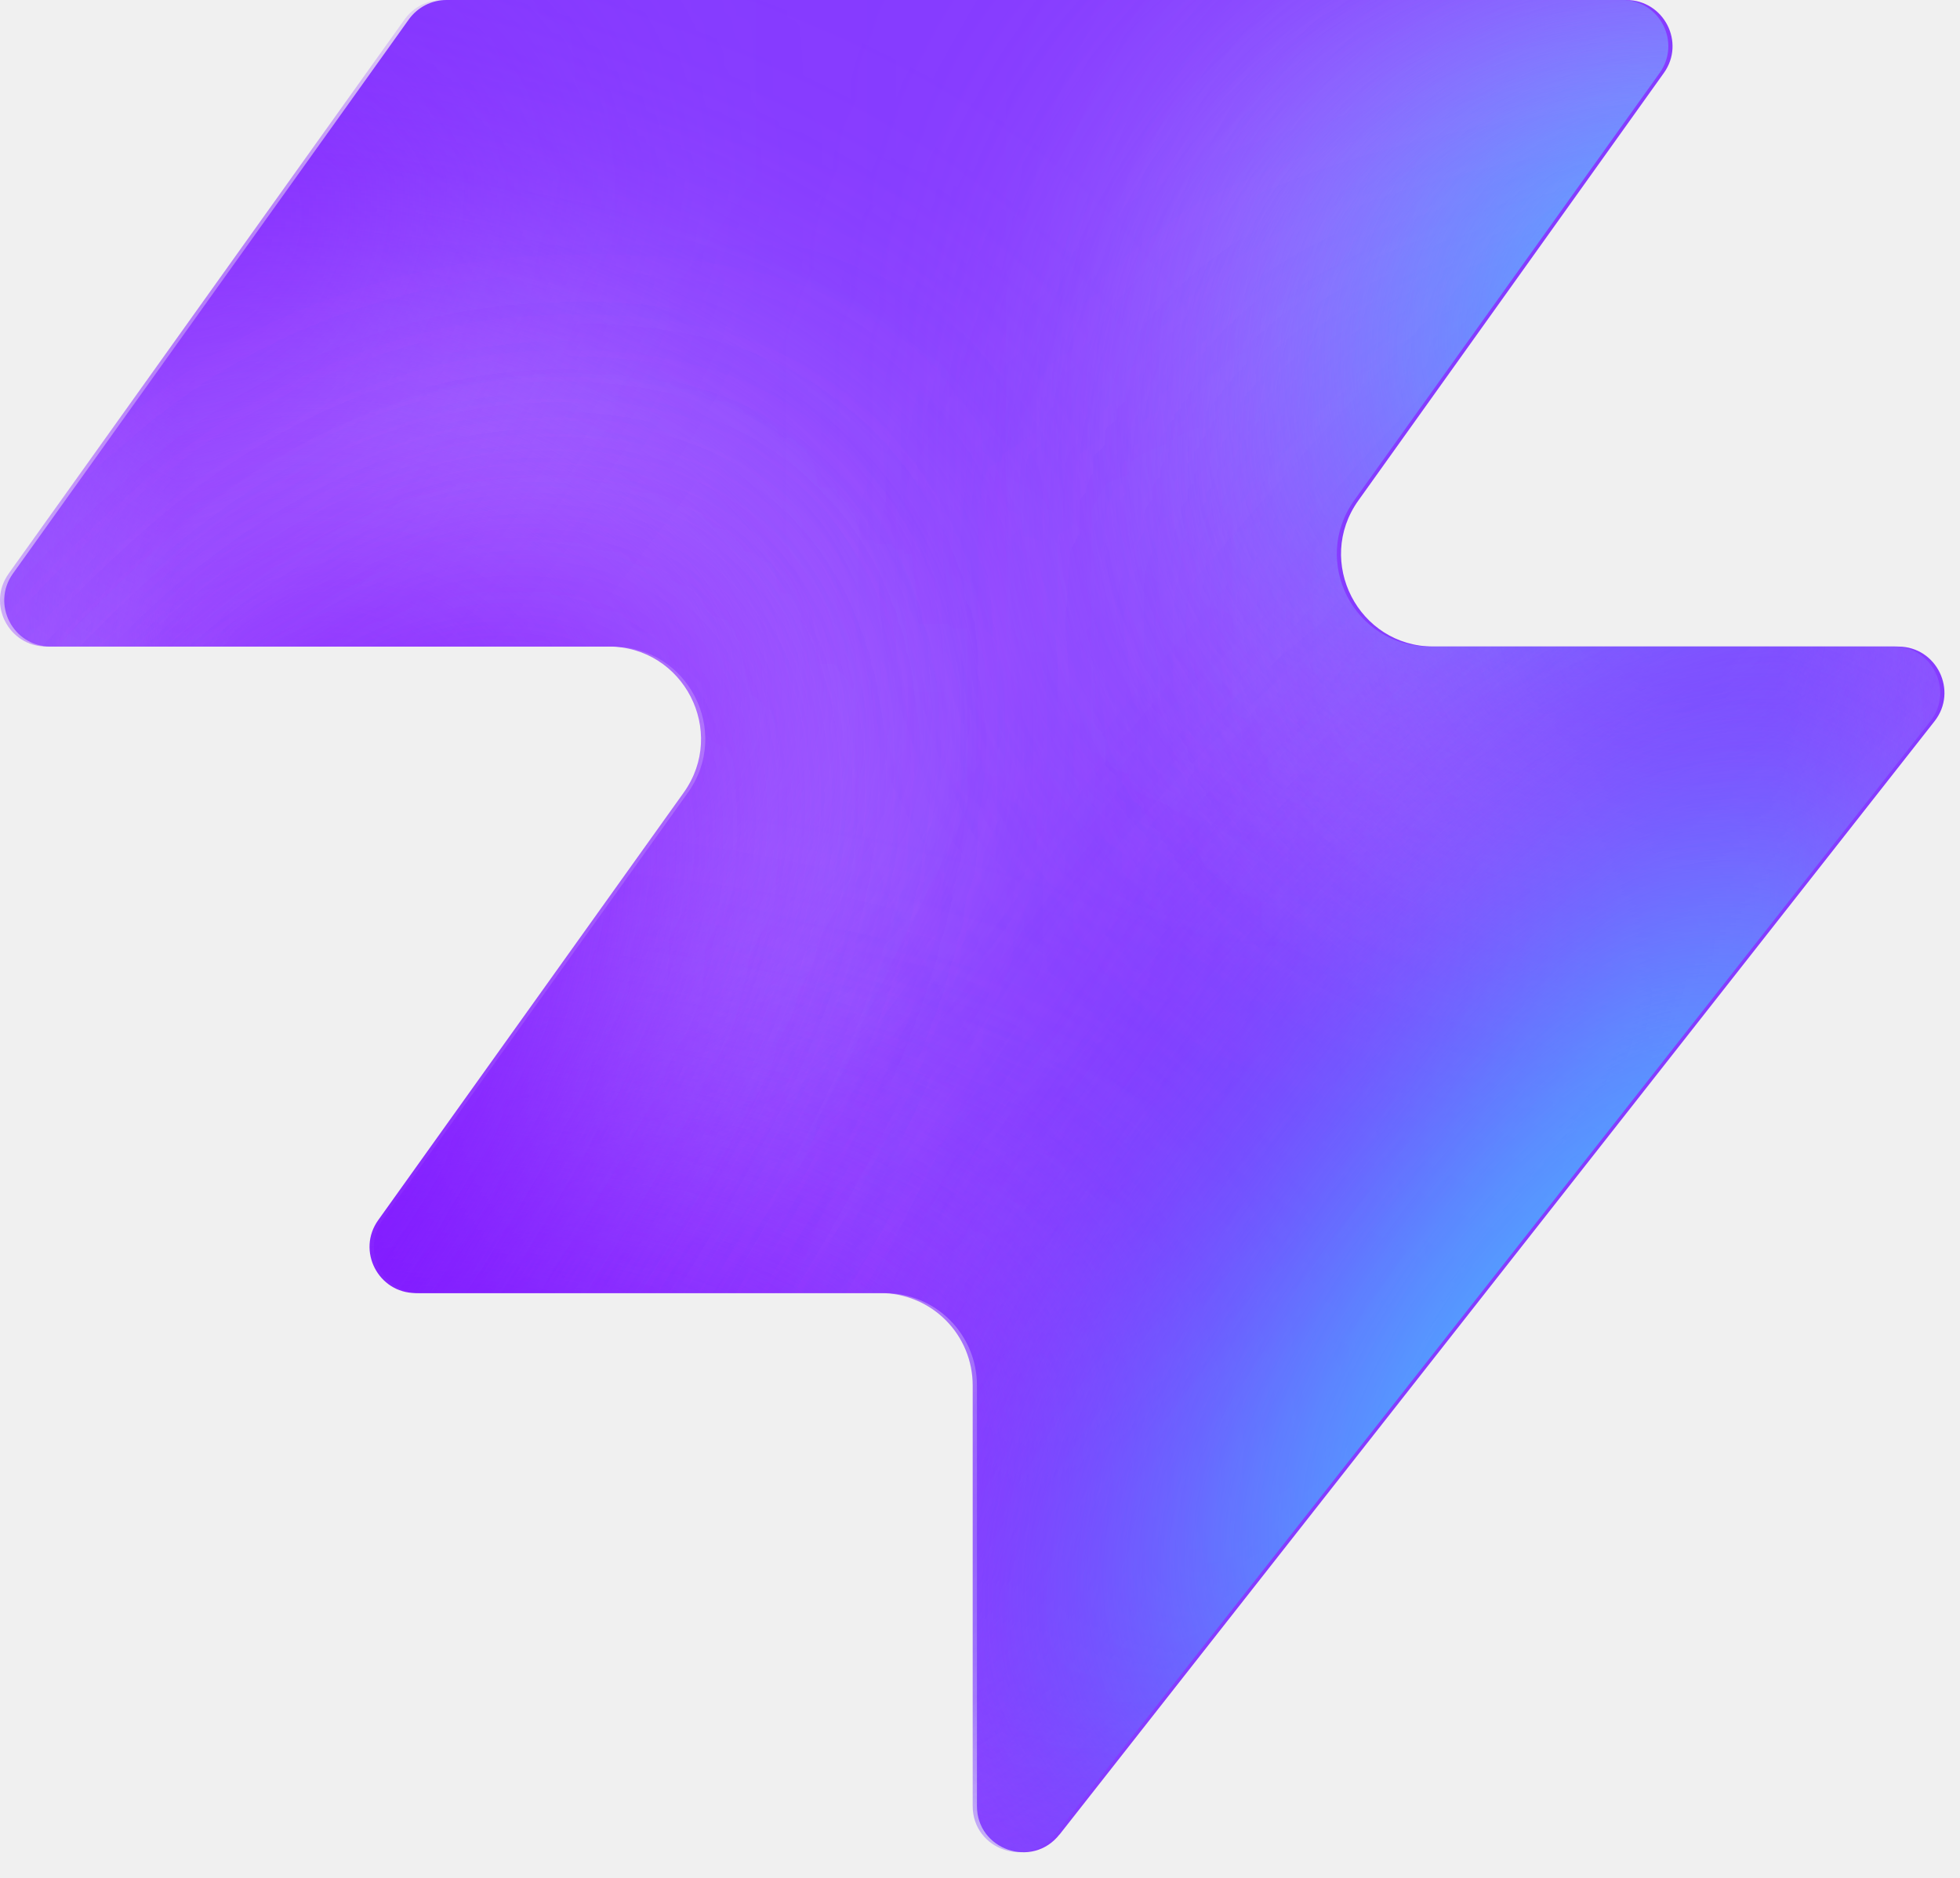
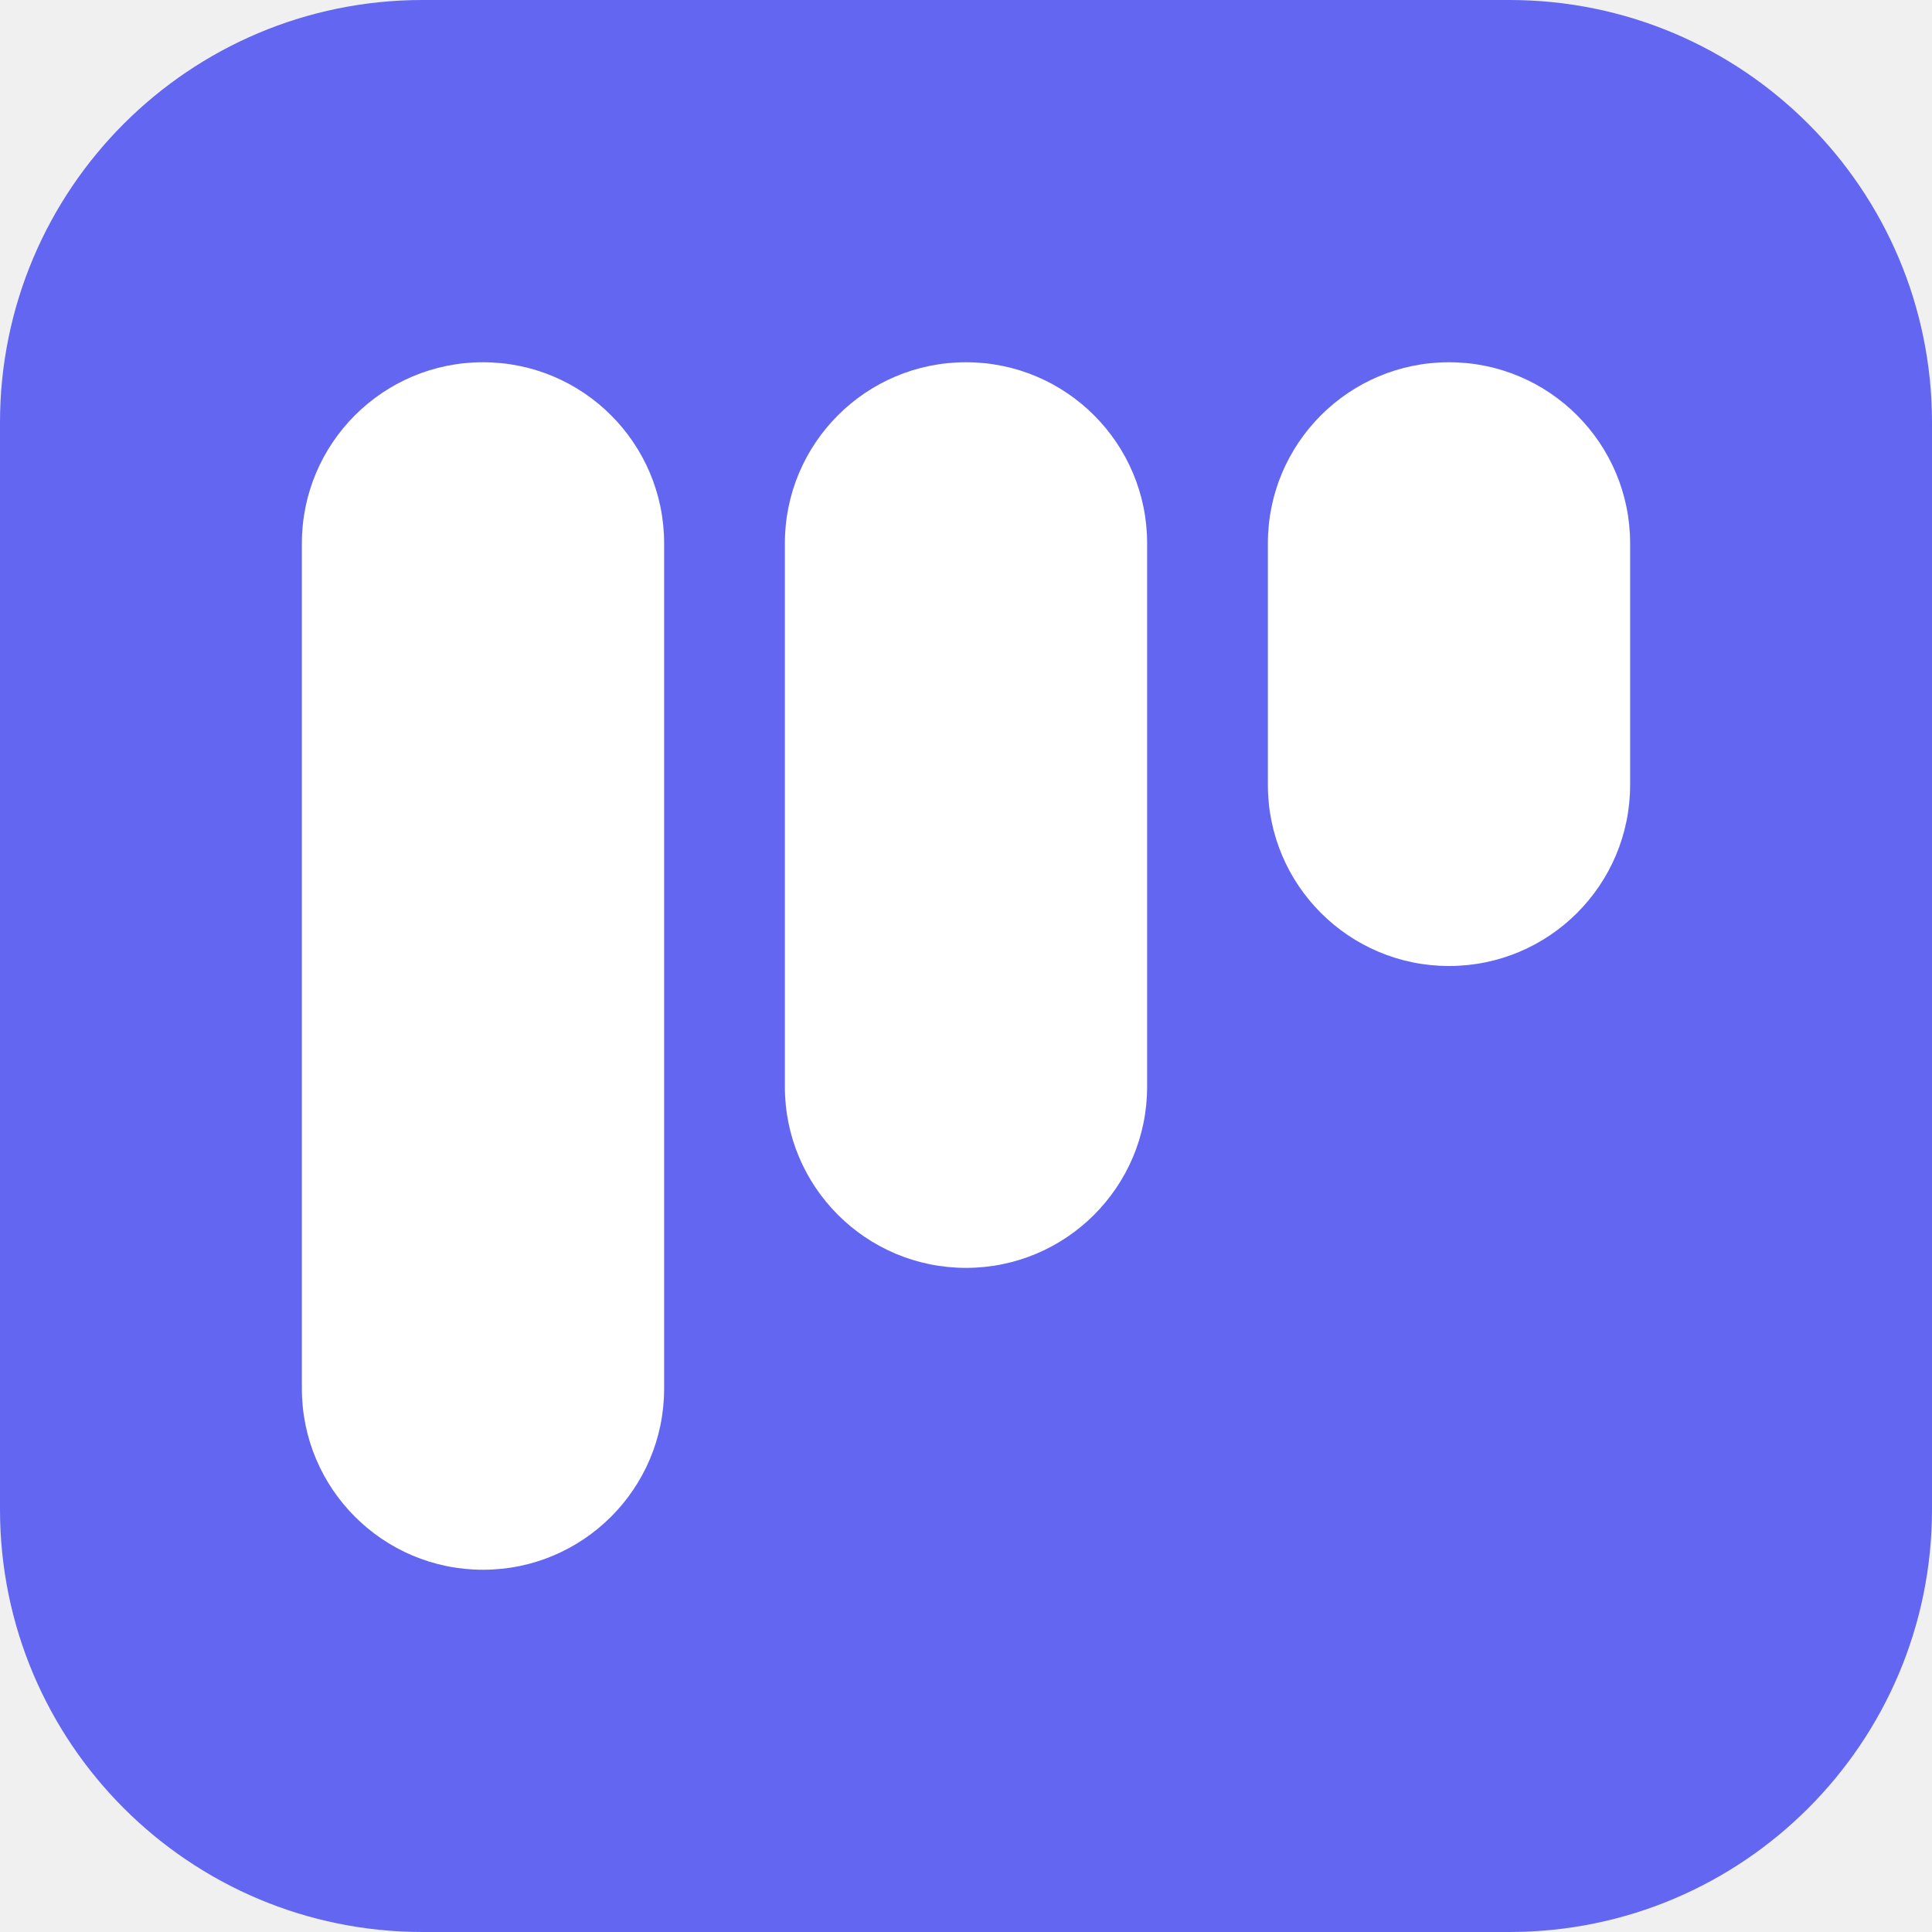
- <svg xmlns="http://www.w3.org/2000/svg" width="48" height="46" fill="none" viewBox="0 0 48 46">
-   <path fill="#863bff" d="M25.946 44.938c-.664.845-2.021.375-2.021-.698V33.937a2.26 2.26 0 0 0-2.262-2.262H10.287c-.92 0-1.456-1.04-.92-1.788l7.48-10.471c1.07-1.497 0-3.578-1.842-3.578H1.237c-.92 0-1.456-1.04-.92-1.788L10.013.474c.214-.297.556-.474.92-.474h28.894c.92 0 1.456 1.04.92 1.788l-7.48 10.471c-1.07 1.498 0 3.579 1.842 3.579h11.377c.943 0 1.473 1.088.89 1.83L25.947 44.94z" style="fill:#863bff;fill:color(display-p3 .525 .23 1);fill-opacity:1" />
-   <mask id="a" width="48" height="46" x="0" y="0" maskUnits="userSpaceOnUse" style="mask-type:alpha">
-     <path fill="#000" d="M25.842 44.938c-.664.844-2.021.375-2.021-.698V33.937a2.26 2.26 0 0 0-2.262-2.262H10.183c-.92 0-1.456-1.04-.92-1.788l7.48-10.471c1.07-1.498 0-3.579-1.842-3.579H1.133c-.92 0-1.456-1.04-.92-1.787L9.91.473c.214-.297.556-.474.92-.474h28.894c.92 0 1.456 1.04.92 1.788l-7.48 10.471c-1.07 1.498 0 3.578 1.842 3.578h11.377c.943 0 1.473 1.088.89 1.832L25.843 44.94z" style="fill:#000;fill-opacity:1" />
-   </mask>
-   <g mask="url(#a)">
-     <g filter="url(#b)">
-       <ellipse cx="5.508" cy="14.704" fill="#ede6ff" rx="5.508" ry="14.704" style="fill:#ede6ff;fill:color(display-p3 .927 .903 1);fill-opacity:1" transform="matrix(.00324 1 1 -.00324 -4.47 31.516)" />
-     </g>
-     <g filter="url(#c)">
-       <ellipse cx="10.399" cy="29.851" fill="#ede6ff" rx="10.399" ry="29.851" style="fill:#ede6ff;fill:color(display-p3 .927 .903 1);fill-opacity:1" transform="matrix(.00324 1 1 -.00324 -39.328 7.883)" />
-     </g>
-     <g filter="url(#d)">
-       <ellipse cx="5.508" cy="30.487" fill="#7e14ff" rx="5.508" ry="30.487" style="fill:#7e14ff;fill:color(display-p3 .492 .077 1);fill-opacity:1" transform="rotate(89.814 -25.913 -14.639)scale(1 -1)" />
-     </g>
-     <g filter="url(#e)">
-       <ellipse cx="5.508" cy="30.599" fill="#7e14ff" rx="5.508" ry="30.599" style="fill:#7e14ff;fill:color(display-p3 .492 .077 1);fill-opacity:1" transform="rotate(89.814 -32.644 -3.334)scale(1 -1)" />
-     </g>
-     <g filter="url(#f)">
-       <ellipse cx="5.508" cy="30.599" fill="#7e14ff" rx="5.508" ry="30.599" style="fill:#7e14ff;fill:color(display-p3 .492 .077 1);fill-opacity:1" transform="matrix(.00324 1 1 -.00324 -34.34 30.47)" />
-     </g>
-     <g filter="url(#g)">
-       <ellipse cx="14.072" cy="22.078" fill="#ede6ff" rx="14.072" ry="22.078" style="fill:#ede6ff;fill:color(display-p3 .927 .903 1);fill-opacity:1" transform="rotate(93.35 24.506 48.493)scale(-1 1)" />
-     </g>
-     <g filter="url(#h)">
-       <ellipse cx="3.47" cy="21.501" fill="#7e14ff" rx="3.47" ry="21.501" style="fill:#7e14ff;fill:color(display-p3 .492 .077 1);fill-opacity:1" transform="rotate(89.009 28.708 47.59)scale(-1 1)" />
-     </g>
-     <g filter="url(#i)">
-       <ellipse cx="3.47" cy="21.501" fill="#7e14ff" rx="3.47" ry="21.501" style="fill:#7e14ff;fill:color(display-p3 .492 .077 1);fill-opacity:1" transform="rotate(89.009 28.708 47.59)scale(-1 1)" />
-     </g>
-     <g filter="url(#j)">
-       <ellipse cx=".387" cy="8.972" fill="#7e14ff" rx="4.407" ry="29.108" style="fill:#7e14ff;fill:color(display-p3 .492 .077 1);fill-opacity:1" transform="rotate(39.51 .387 8.972)" />
-     </g>
-     <g filter="url(#k)">
-       <ellipse cx="47.523" cy="-6.092" fill="#7e14ff" rx="4.407" ry="29.108" style="fill:#7e14ff;fill:color(display-p3 .492 .077 1);fill-opacity:1" transform="rotate(37.892 47.523 -6.092)" />
-     </g>
-     <g filter="url(#l)">
-       <ellipse cx="41.412" cy="6.333" fill="#47bfff" rx="5.971" ry="9.665" style="fill:#47bfff;fill:color(display-p3 .28 .748 1);fill-opacity:1" transform="rotate(37.892 41.412 6.333)" />
-     </g>
-     <g filter="url(#m)">
-       <ellipse cx="-1.879" cy="38.332" fill="#7e14ff" rx="4.407" ry="29.108" style="fill:#7e14ff;fill:color(display-p3 .492 .077 1);fill-opacity:1" transform="rotate(37.892 -1.88 38.332)" />
-     </g>
-     <g filter="url(#n)">
-       <ellipse cx="-1.879" cy="38.332" fill="#7e14ff" rx="4.407" ry="29.108" style="fill:#7e14ff;fill:color(display-p3 .492 .077 1);fill-opacity:1" transform="rotate(37.892 -1.88 38.332)" />
-     </g>
-     <g filter="url(#o)">
-       <ellipse cx="35.651" cy="29.907" fill="#7e14ff" rx="4.407" ry="29.108" style="fill:#7e14ff;fill:color(display-p3 .492 .077 1);fill-opacity:1" transform="rotate(37.892 35.651 29.907)" />
-     </g>
-     <g filter="url(#p)">
-       <ellipse cx="38.418" cy="32.4" fill="#47bfff" rx="5.971" ry="15.297" style="fill:#47bfff;fill:color(display-p3 .28 .748 1);fill-opacity:1" transform="rotate(37.892 38.418 32.4)" />
-     </g>
+ <svg xmlns="http://www.w3.org/2000/svg" viewBox="0 0 32 32" width="32" height="32" role="img" aria-label="Simple Project Tool">
+   <rect width="32" height="32" rx="7" fill="#6366f1" />
+   <g fill="#fff">
+     <rect x="5" y="6" width="6" height="20" rx="3" />
+     <rect x="13" y="6" width="6" height="15" rx="3" />
+     <rect x="21" y="6" width="6" height="10" rx="3" />
  </g>
-   <defs>
-     <filter id="b" width="60.045" height="41.654" x="-19.77" y="16.149" color-interpolation-filters="sRGB" filterUnits="userSpaceOnUse">
-       <feFlood flood-opacity="0" result="BackgroundImageFix" />
-       <feBlend in="SourceGraphic" in2="BackgroundImageFix" result="shape" />
-       <feGaussianBlur result="effect1_foregroundBlur_2002_17158" stdDeviation="7.659" />
-     </filter>
-     <filter id="c" width="90.34" height="51.437" x="-54.613" y="-7.533" color-interpolation-filters="sRGB" filterUnits="userSpaceOnUse">
-       <feFlood flood-opacity="0" result="BackgroundImageFix" />
-       <feBlend in="SourceGraphic" in2="BackgroundImageFix" result="shape" />
-       <feGaussianBlur result="effect1_foregroundBlur_2002_17158" stdDeviation="7.659" />
-     </filter>
-     <filter id="d" width="79.355" height="29.4" x="-49.64" y="2.03" color-interpolation-filters="sRGB" filterUnits="userSpaceOnUse">
-       <feFlood flood-opacity="0" result="BackgroundImageFix" />
-       <feBlend in="SourceGraphic" in2="BackgroundImageFix" result="shape" />
-       <feGaussianBlur result="effect1_foregroundBlur_2002_17158" stdDeviation="4.596" />
-     </filter>
-     <filter id="e" width="79.579" height="29.4" x="-45.045" y="20.029" color-interpolation-filters="sRGB" filterUnits="userSpaceOnUse">
-       <feFlood flood-opacity="0" result="BackgroundImageFix" />
-       <feBlend in="SourceGraphic" in2="BackgroundImageFix" result="shape" />
-       <feGaussianBlur result="effect1_foregroundBlur_2002_17158" stdDeviation="4.596" />
-     </filter>
-     <filter id="f" width="79.579" height="29.4" x="-43.513" y="21.178" color-interpolation-filters="sRGB" filterUnits="userSpaceOnUse">
-       <feFlood flood-opacity="0" result="BackgroundImageFix" />
-       <feBlend in="SourceGraphic" in2="BackgroundImageFix" result="shape" />
-       <feGaussianBlur result="effect1_foregroundBlur_2002_17158" stdDeviation="4.596" />
-     </filter>
-     <filter id="g" width="74.749" height="58.852" x="15.756" y="-17.901" color-interpolation-filters="sRGB" filterUnits="userSpaceOnUse">
-       <feFlood flood-opacity="0" result="BackgroundImageFix" />
-       <feBlend in="SourceGraphic" in2="BackgroundImageFix" result="shape" />
-       <feGaussianBlur result="effect1_foregroundBlur_2002_17158" stdDeviation="7.659" />
-     </filter>
-     <filter id="h" width="61.377" height="25.362" x="23.548" y="2.284" color-interpolation-filters="sRGB" filterUnits="userSpaceOnUse">
-       <feFlood flood-opacity="0" result="BackgroundImageFix" />
-       <feBlend in="SourceGraphic" in2="BackgroundImageFix" result="shape" />
-       <feGaussianBlur result="effect1_foregroundBlur_2002_17158" stdDeviation="4.596" />
-     </filter>
-     <filter id="i" width="61.377" height="25.362" x="23.548" y="2.284" color-interpolation-filters="sRGB" filterUnits="userSpaceOnUse">
-       <feFlood flood-opacity="0" result="BackgroundImageFix" />
-       <feBlend in="SourceGraphic" in2="BackgroundImageFix" result="shape" />
-       <feGaussianBlur result="effect1_foregroundBlur_2002_17158" stdDeviation="4.596" />
-     </filter>
-     <filter id="j" width="56.045" height="63.649" x="-27.636" y="-22.853" color-interpolation-filters="sRGB" filterUnits="userSpaceOnUse">
-       <feFlood flood-opacity="0" result="BackgroundImageFix" />
-       <feBlend in="SourceGraphic" in2="BackgroundImageFix" result="shape" />
-       <feGaussianBlur result="effect1_foregroundBlur_2002_17158" stdDeviation="4.596" />
-     </filter>
-     <filter id="k" width="54.814" height="64.646" x="20.116" y="-38.415" color-interpolation-filters="sRGB" filterUnits="userSpaceOnUse">
-       <feFlood flood-opacity="0" result="BackgroundImageFix" />
-       <feBlend in="SourceGraphic" in2="BackgroundImageFix" result="shape" />
-       <feGaussianBlur result="effect1_foregroundBlur_2002_17158" stdDeviation="4.596" />
-     </filter>
-     <filter id="l" width="33.541" height="35.313" x="24.641" y="-11.323" color-interpolation-filters="sRGB" filterUnits="userSpaceOnUse">
-       <feFlood flood-opacity="0" result="BackgroundImageFix" />
-       <feBlend in="SourceGraphic" in2="BackgroundImageFix" result="shape" />
-       <feGaussianBlur result="effect1_foregroundBlur_2002_17158" stdDeviation="4.596" />
-     </filter>
-     <filter id="m" width="54.814" height="64.646" x="-29.286" y="6.009" color-interpolation-filters="sRGB" filterUnits="userSpaceOnUse">
-       <feFlood flood-opacity="0" result="BackgroundImageFix" />
-       <feBlend in="SourceGraphic" in2="BackgroundImageFix" result="shape" />
-       <feGaussianBlur result="effect1_foregroundBlur_2002_17158" stdDeviation="4.596" />
-     </filter>
-     <filter id="n" width="54.814" height="64.646" x="-29.286" y="6.009" color-interpolation-filters="sRGB" filterUnits="userSpaceOnUse">
-       <feFlood flood-opacity="0" result="BackgroundImageFix" />
-       <feBlend in="SourceGraphic" in2="BackgroundImageFix" result="shape" />
-       <feGaussianBlur result="effect1_foregroundBlur_2002_17158" stdDeviation="4.596" />
-     </filter>
-     <filter id="o" width="54.814" height="64.646" x="8.244" y="-2.416" color-interpolation-filters="sRGB" filterUnits="userSpaceOnUse">
-       <feFlood flood-opacity="0" result="BackgroundImageFix" />
-       <feBlend in="SourceGraphic" in2="BackgroundImageFix" result="shape" />
-       <feGaussianBlur result="effect1_foregroundBlur_2002_17158" stdDeviation="4.596" />
-     </filter>
-     <filter id="p" width="39.409" height="43.623" x="18.713" y="10.588" color-interpolation-filters="sRGB" filterUnits="userSpaceOnUse">
-       <feFlood flood-opacity="0" result="BackgroundImageFix" />
-       <feBlend in="SourceGraphic" in2="BackgroundImageFix" result="shape" />
-       <feGaussianBlur result="effect1_foregroundBlur_2002_17158" stdDeviation="4.596" />
-     </filter>
-   </defs>
</svg>
